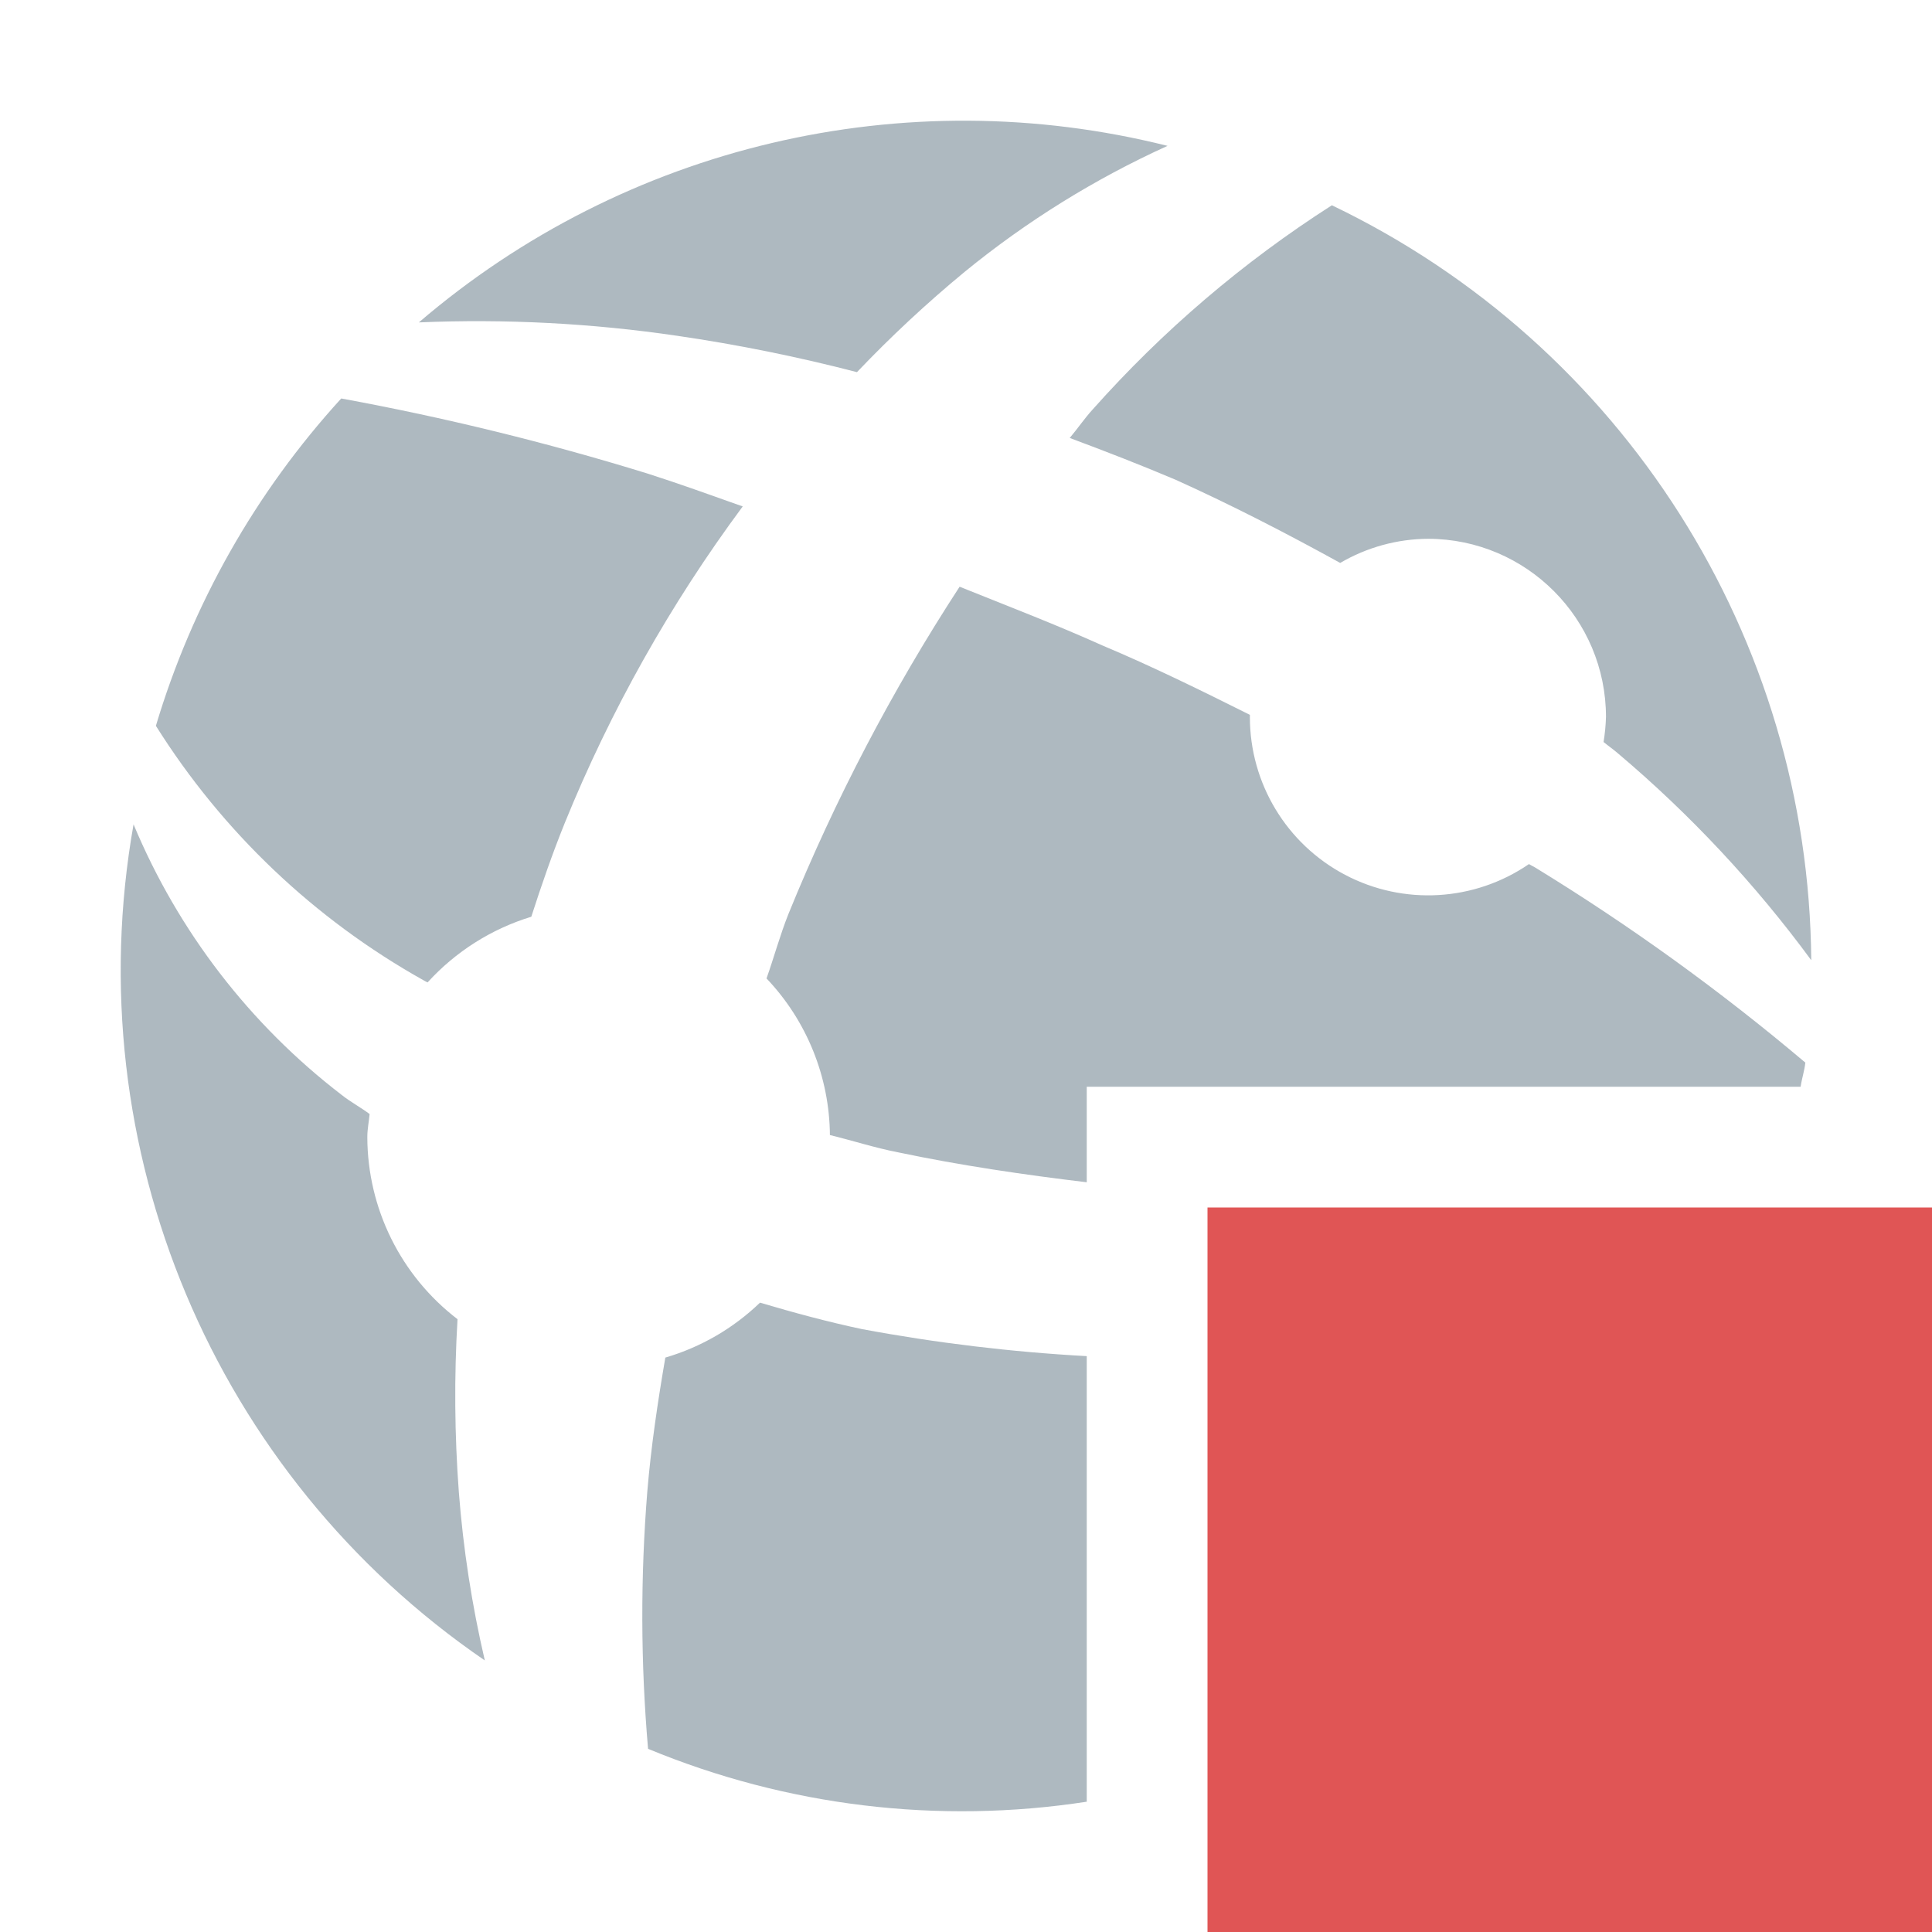
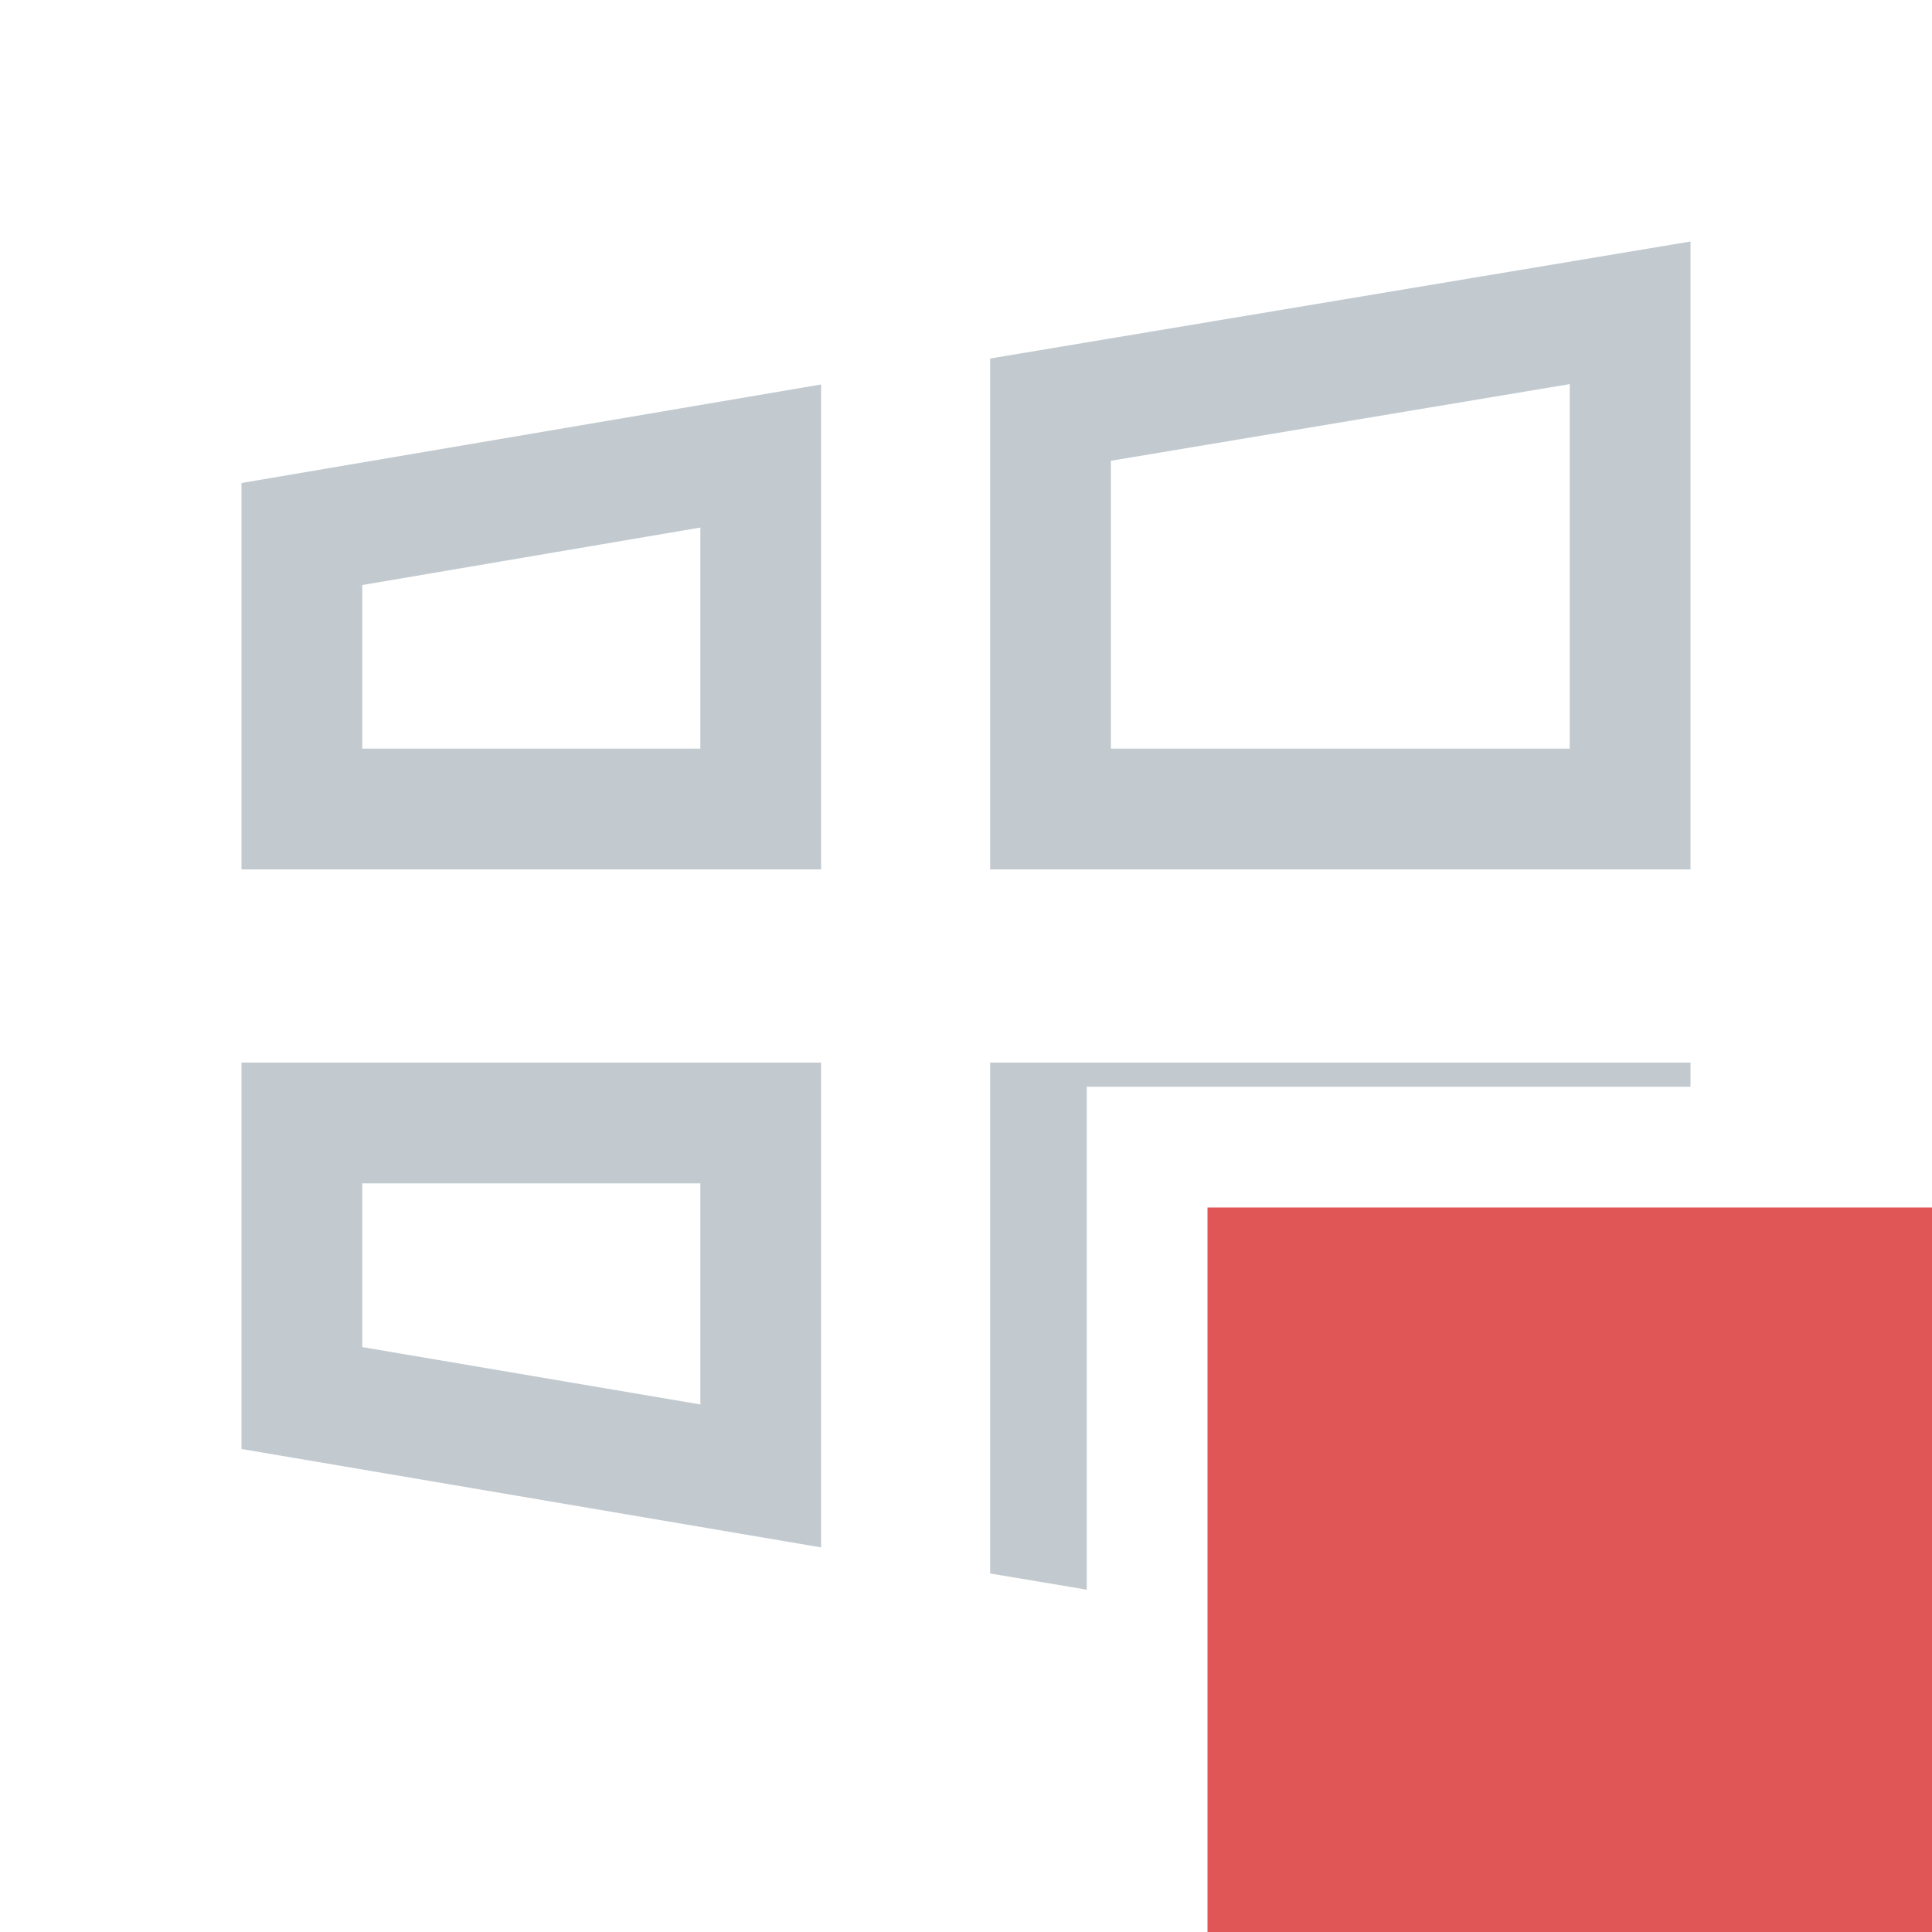
<svg xmlns="http://www.w3.org/2000/svg" width="16" height="16" viewBox="0 0 16 16">
-   <g>
-     <rect width="16" height="16" fill="#ffdbff" opacity="0" />
-     <g>
-       <rect x="10" y="10" width="6" height="6" fill="#e05555" />
-       <path d="M5.609,2.781a11.388,11.388,0,0,0-2.14-.111,6.932,6.932,0,0,1,6.2-1.462A7.654,7.654,0,0,0,7.988,2.252a10.141,10.141,0,0,0-.891.83A13.851,13.851,0,0,0,5.609,2.781Zm3.25.846c.295.11.589.224.879.347.463.209.915.442,1.361.688a1.456,1.456,0,0,1,.729-.2A1.476,1.476,0,0,1,13.3,5.938a1.561,1.561,0,0,1-.02.207c.039.032.081.061.119.094A9.976,9.976,0,0,1,15,7.952,6.993,6.993,0,0,0,11.03,1.7a9.508,9.508,0,0,0-1.98,1.69C8.982,3.464,8.925,3.549,8.859,3.627Zm3.854,3.557c-.017-.01-.035-.018-.051-.028a1.476,1.476,0,0,1-2.311-1.218l0-.018c-.4-.2-.806-.4-1.22-.574-.389-.175-.788-.328-1.184-.487A16.012,16.012,0,0,0,6.53,7.568c-.07.175-.119.357-.182.535A1.906,1.906,0,0,1,6.873,9.4c.189.046.373.106.564.143.514.108,1.037.185,1.563.248V9h5.912c.01-.069.032-.133.039-.2A18.129,18.129,0,0,0,12.713,7.184ZM3.789,10.925a1.905,1.905,0,0,1-.747-1.508c0-.066.013-.127.019-.191-.075-.056-.158-.1-.231-.158A5.488,5.488,0,0,1,1.106,6.827a6.926,6.926,0,0,0,2.909,6.924A9.26,9.26,0,0,1,3.8,12.358,10.709,10.709,0,0,1,3.789,10.925ZM5.357,3.92A22.205,22.205,0,0,0,2.826,3.3,6.987,6.987,0,0,0,1.291,6.011,6.181,6.181,0,0,0,3.507,8.118c.011.007.023.012.034.018A1.918,1.918,0,0,1,4.4,7.592c.084-.261.174-.521.277-.776A11.969,11.969,0,0,1,6.151,4.194C5.885,4.1,5.624,4.005,5.357,3.92ZM9,11.231a14.486,14.486,0,0,1-1.862-.224c-.283-.06-.564-.136-.844-.219a1.9,1.9,0,0,1-.784.455c-.063.367-.118.735-.149,1.106a12.781,12.781,0,0,0,.006,2.134A6.793,6.793,0,0,0,9,14.921Z" fill="#9aa7b0" opacity="0.8" />
-     </g>
-   </g>
+   <path fill="#e05555" d="M10 10h6v6h-6z" />
+   <path fill="#9aa7b0" d="M14 2l-5.8.969V7.2H14zm-1 4.2H9.2V3.816l3.8-.635zm-11 1h4.8V3.184L2 4zm1-2.355l2.8-.476V6.2H3zM2 12l4.8.815V8.8H2zm1-2.2h2.8v1.831L3 11.156zm6 3.365l-.8-.134V8.8H14V9H9z" opacity=".6" />
</svg>
